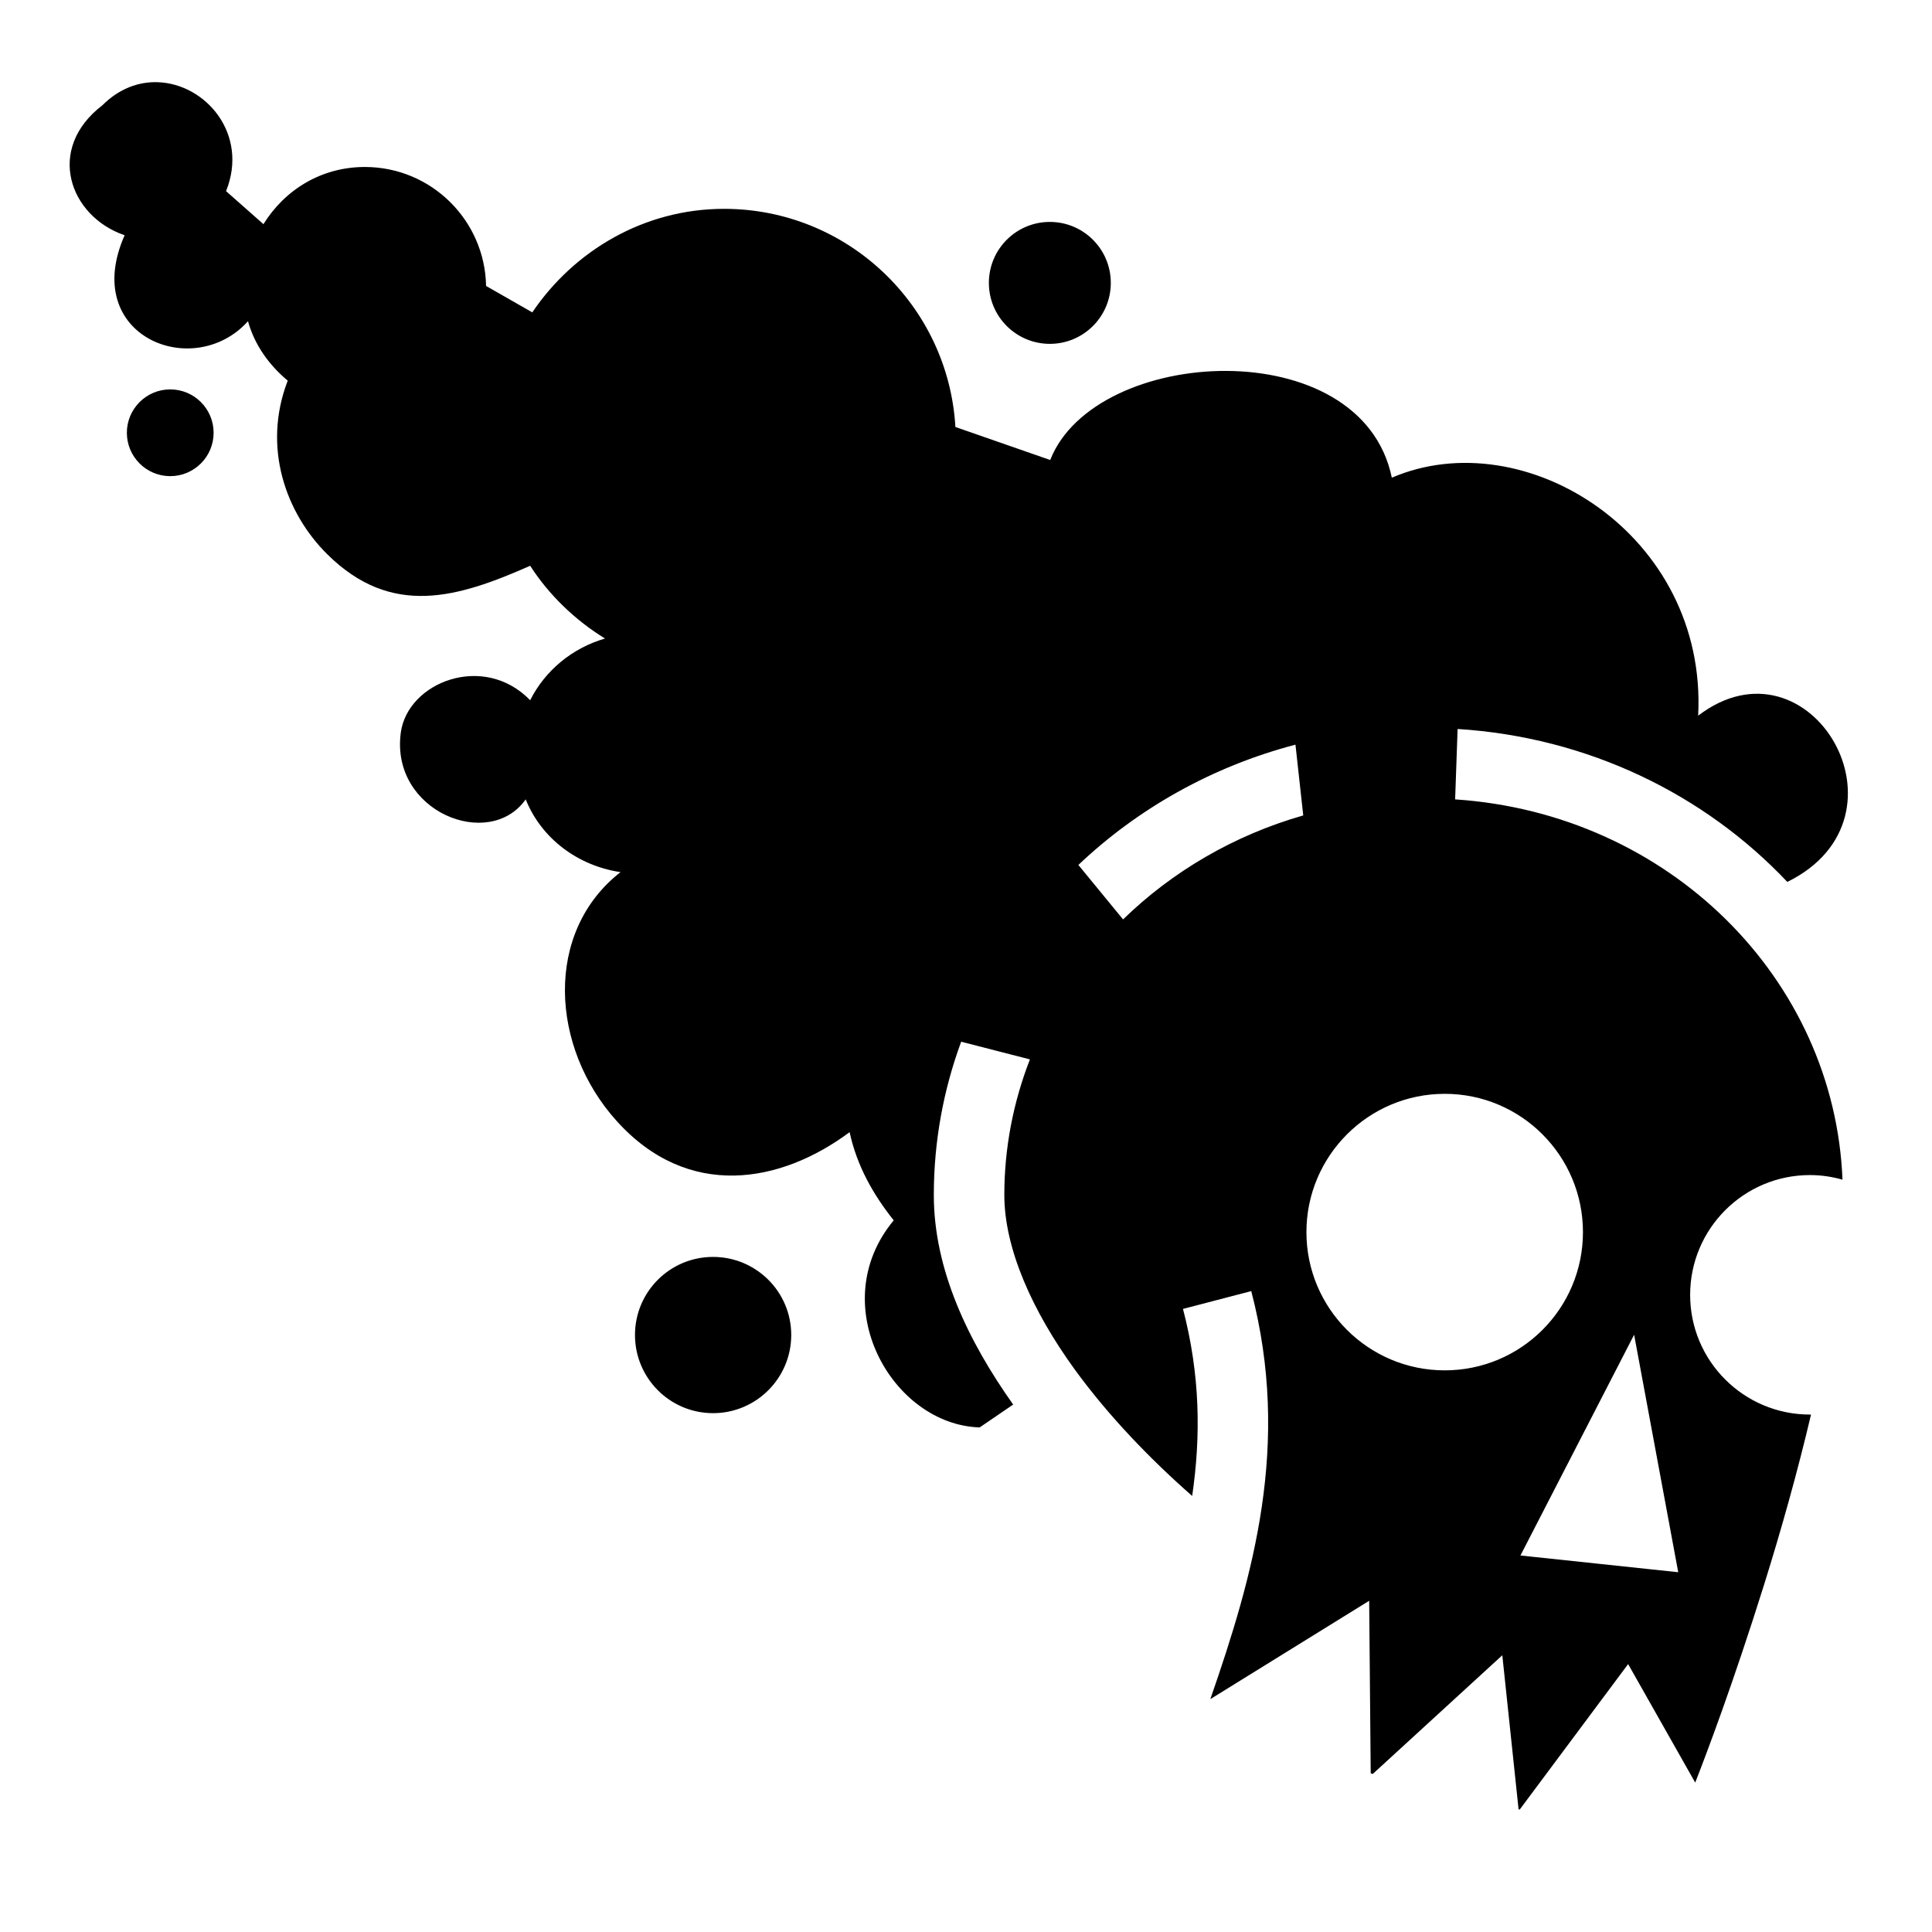
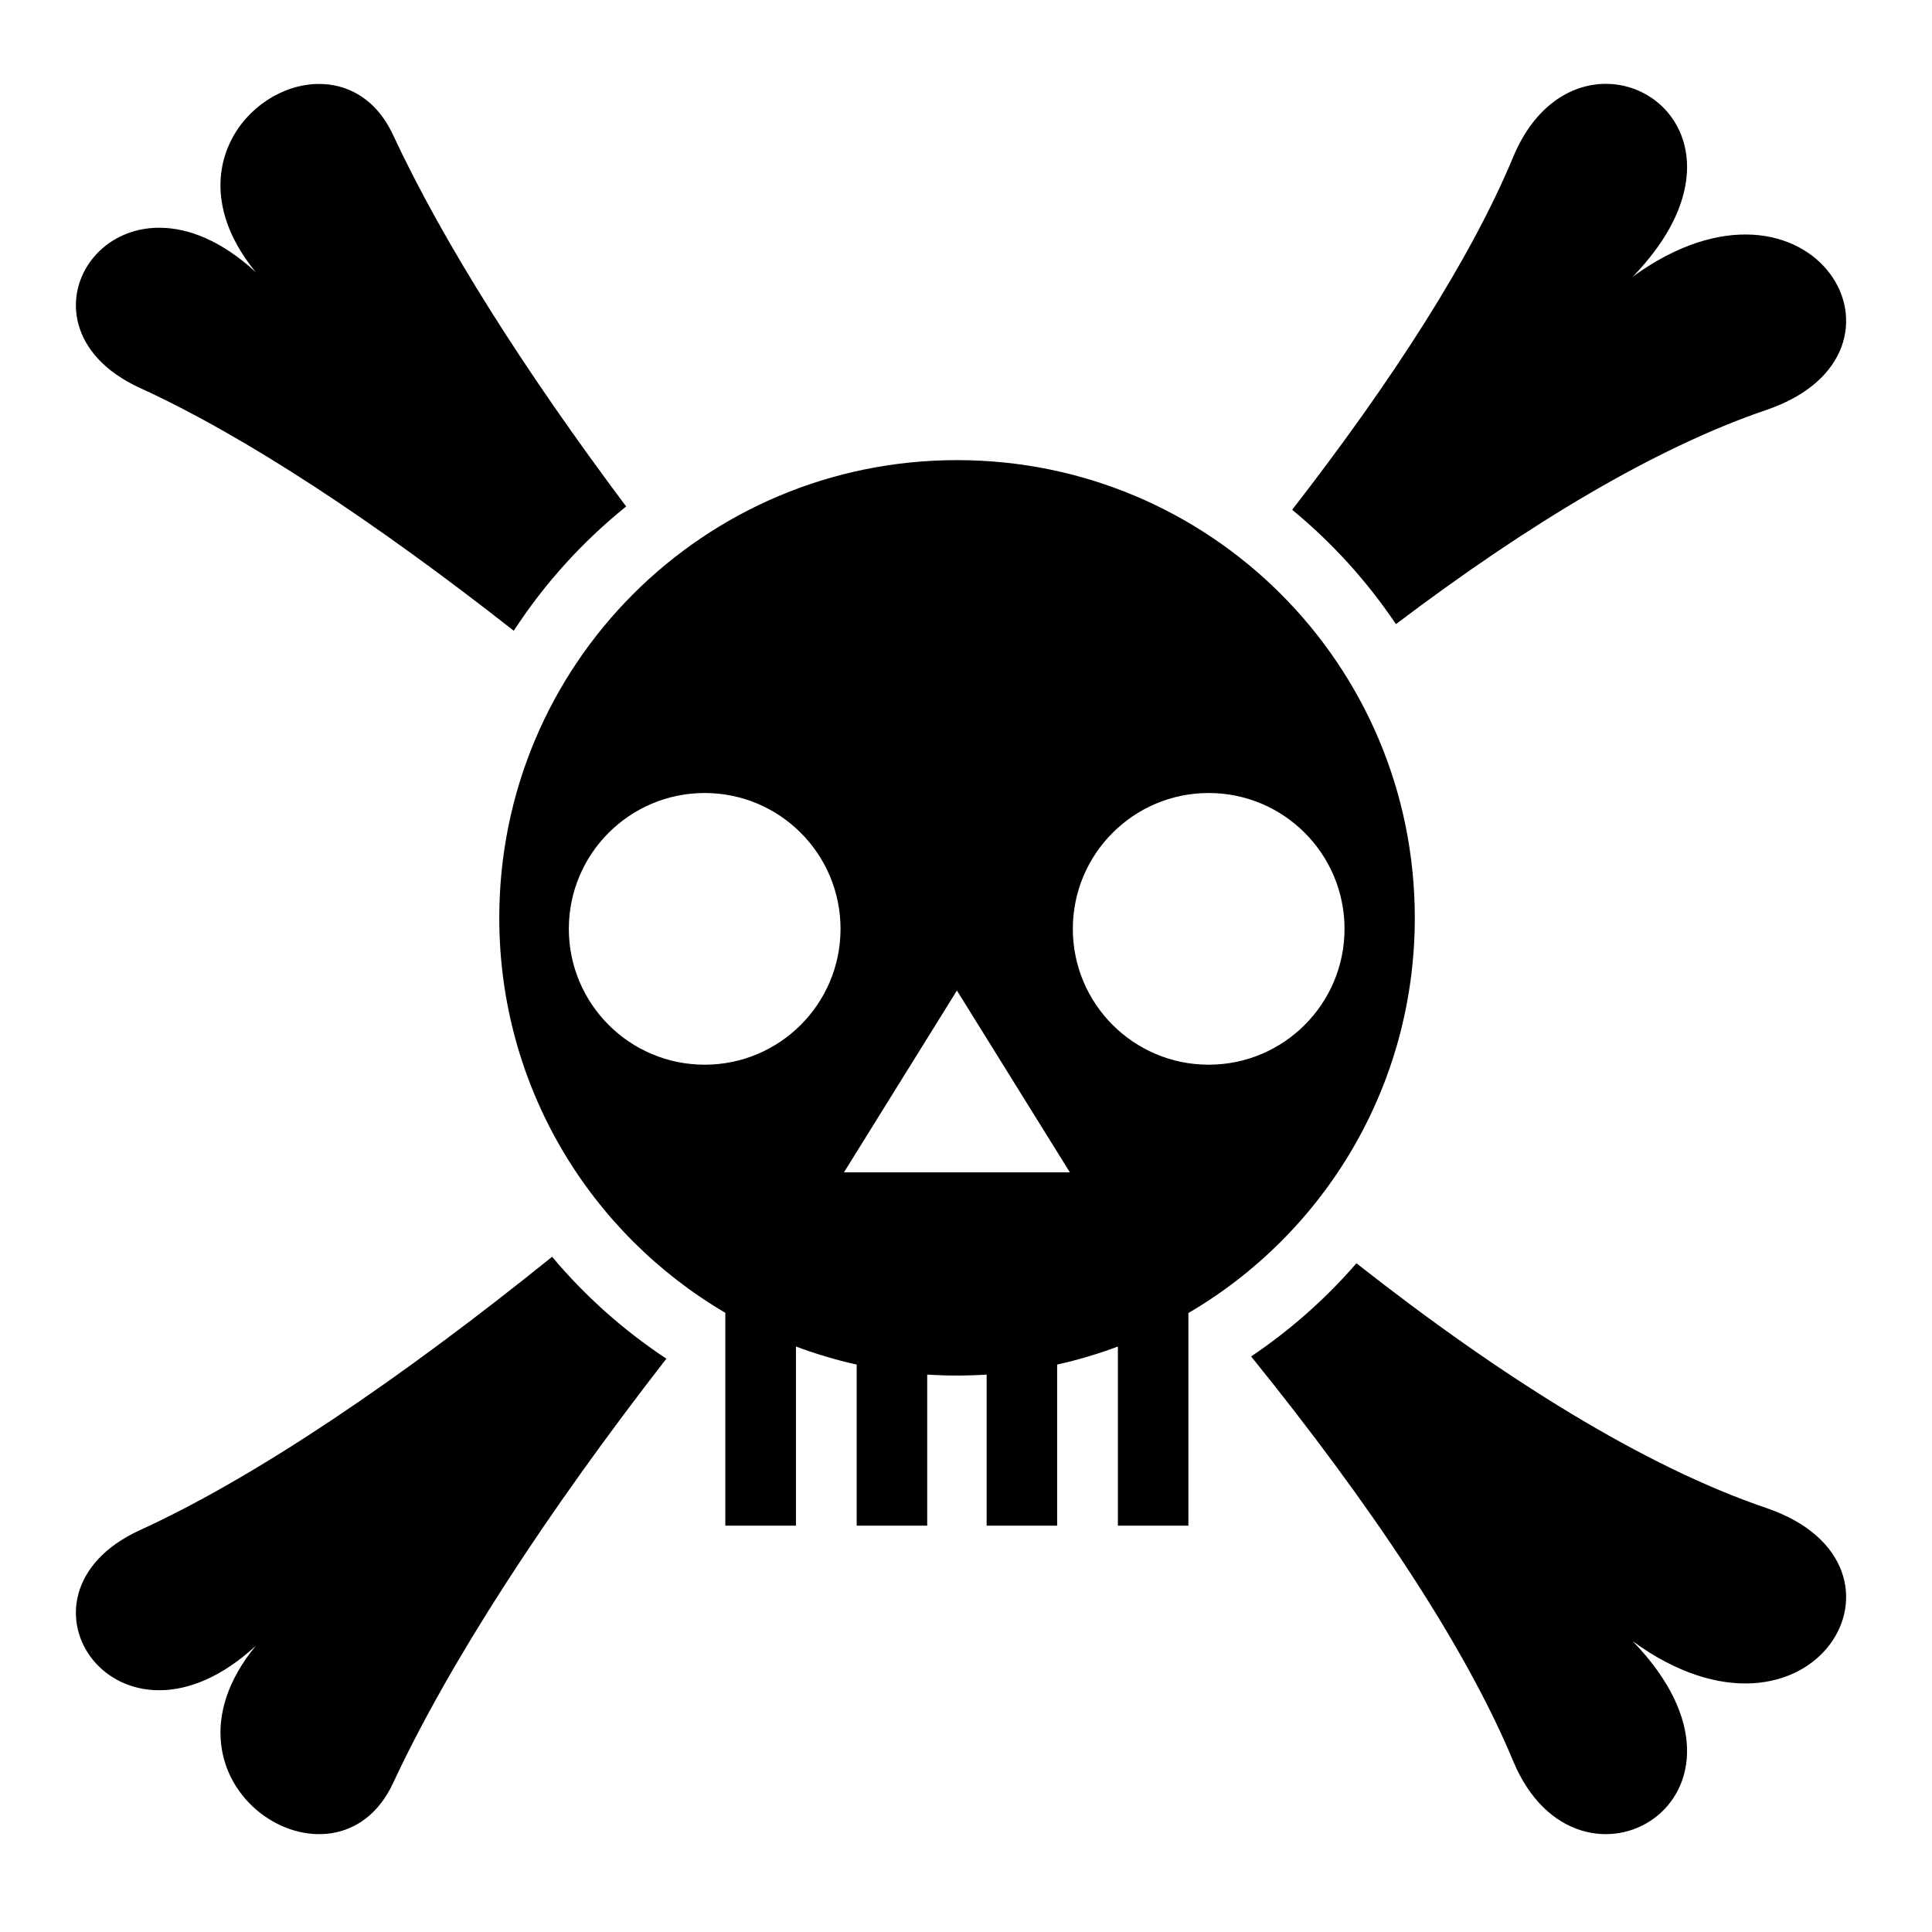
<svg xmlns="http://www.w3.org/2000/svg" viewBox="0 0 512 512">
-   <path fill="currentColor" d="M41.78 21.78c-4.997-.165-10.197 1.67-14.655 6.126-15.113 11.567-8.733 29.44 5.906 34.438-11.887 26.758 18.28 38.818 32.69 22.78 1.77 6.353 5.607 11.64 10.53 15.75-6.834 17.716-.453 35.182 10.47 46 17.075 16.914 34.658 11.5 53.78 3.064 5.01 7.768 11.952 14.45 19.844 19.28-8.644 2.492-15.876 8.443-19.844 16.345-12.357-12.712-32.463-4.77-34.28 8.562-2.857 20.933 23.414 31.447 33.093 17.72 4.16 10.35 13.758 17.576 25.125 19.28-20.317 15.863-18.628 46.463-.97 66 18.947 20.96 43.435 16.498 61.688 2.906 1.916 8.895 6.22 16.504 11.688 23.376-18.523 22.26-.477 54.163 22.78 54.875l8.876-6.06c-11.923-16.82-21.032-35.764-21.03-55.533 0-14.22 2.558-27.89 7.25-40.625l18.218 4.688c-4.375 11.248-6.782 23.355-6.782 35.938 0 14.232 7.458 30.79 18.625 46.187 9.12 12.572 20.516 24.252 31.158 33.563 2.31-15.783 2.148-32.015-2.438-49.563l18.094-4.72c10.652 40.76.39 75.718-10.844 108.126l42.094-26.06.406 45.717c.177.064.354.125.53.188l34.345-31.47 4.313 40.845.28.03c.01.002.022 0 .032 0L431.47 441l17.78 31.406c2.94-7.53 10.04-26.205 18.313-52.656 4.41-14.107 8.78-29.58 12.375-44.875h-.282c-17.53 0-31.75-14.193-31.75-31.72 0-17.525 14.22-31.75 31.75-31.75 2.998 0 5.877.443 8.625 1.22-2.127-53.22-45.973-97.026-102.655-100.78l.656-18.657c34.642 2.17 65.52 17.385 87.376 40.53 35.083-17.25 5.977-66.633-23.625-44.062 2.46-48.01-46.01-78.18-81.186-63.062-8.016-38.908-78.668-34.988-90.53-4.688l-25.127-8.75c-1.872-32.22-28.622-57.812-61.312-57.812-21.19 0-39.78 11.107-50.813 27.437l-12.25-7c-.32-17.463-14.582-31.53-32.125-31.53-11.532 0-21.208 6.03-26.874 15.156l-9.907-8.75c6.058-15.098-5.352-28.45-18.125-28.875zm236.44 37.032c-8.926 0-16.158 7.232-16.158 16.157 0 8.923 7.232 16.155 16.157 16.155 8.923 0 16.155-7.232 16.155-16.156 0-8.926-7.232-16.157-16.156-16.157zM45.114 103.196c-6.348 0-11.494 5.146-11.494 11.494 0 6.347 5.147 11.494 11.495 11.494 6.348 0 11.494-5.147 11.494-11.495 0-6.35-5.147-11.495-11.495-11.495zm298.197 94.15l2.063 18.75c-18.395 5.263-34.75 14.895-47.75 27.56L285.78 229.22c15.764-14.956 35.505-26.105 57.533-31.876zm39.563 92.53c20.235 0 36.625 16.425 36.625 36.656 0 20.233-16.39 36.626-36.625 36.626s-36.656-16.393-36.656-36.625c0-20.23 16.42-36.655 36.655-36.655zm-193.906 43.22c-11.435 0-20.69 9.253-20.69 20.686 0 11.435 9.255 20.72 20.69 20.72 11.432 0 20.718-9.285 20.718-20.72 0-11.432-9.286-20.686-20.72-20.686zm244.093 20.624l11.687 62.936-41.813-4.437 30.125-58.5z" />
+   <path fill="currentColor" d="M425.344 22.22c-9.027.085-18.7 5.826-24.344 19.405-11.143 26.803-31.93 59.156-58.563 93.47a141.233 141.233 0 0 1 27.5 30.31c35.1-26.57 68.882-46.81 98.125-56.75 44.6-15.16 12.02-69.72-35.343-35.343 26.91-27.842 11.107-51.27-7.376-51.093zm-341.22.03c-18.5.378-37.604 23.962-16.343 49.875C31.523 38.635-.802 85.48 37.095 102.813c28.085 12.844 62.54 35.66 99.062 64.343 8.125-12.5 18.207-23.61 29.78-32.937-26.782-35.743-48.44-69.835-61.78-98.47-4.515-9.69-12.22-13.66-20.03-13.5zm169.5 99.688c-67.104 0-121.31 54.21-121.31 121.312 0 44.676 24.04 83.613 59.905 104.656v56.406h18.718v-47.468a120.352 120.352 0 0 0 16.093 4.78v42.688h18.69v-40.03a123.913 123.913 0 0 0 15.749 0v40.03h18.686v-42.687a120.573 120.573 0 0 0 16.094-4.78v47.467h18.688V347.97c35.92-21.03 60-60.003 60-104.72 0-67.105-54.208-121.313-121.313-121.313zm-66.874 88.218c19.88 0 36 16.12 36 36s-16.12 36-36 36-36-16.12-36-36 16.12-36 36-36zm133.563 0c19.878 0 36 16.12 36 36s-16.122 36-36 36c-19.88 0-36-16.12-36-36s16.12-36 36-36zm-66.72 52.344 29.938 48.188h-59.874l29.938-48.188zm-107.28 70.563c-40.263 32.472-78.546 58.41-109.22 72.437-37.896 17.334-5.57 64.146 30.688 30.656-30.237 36.854 21.167 69.05 36.376 36.406 15.072-32.352 40.727-71.7 72.438-112.5a140.972 140.972 0 0 1-30.28-27zm213.156 1.718a141.025 141.025 0 0 1-27.908 24.69c31.846 39.39 56.82 76.862 69.438 107.217 17.203 41.383 71.774 9.722 31.72-31.718 47.363 34.376 79.94-20.185 35.342-35.345-32.146-10.926-69.758-34.3-108.593-64.844z" />
</svg>
